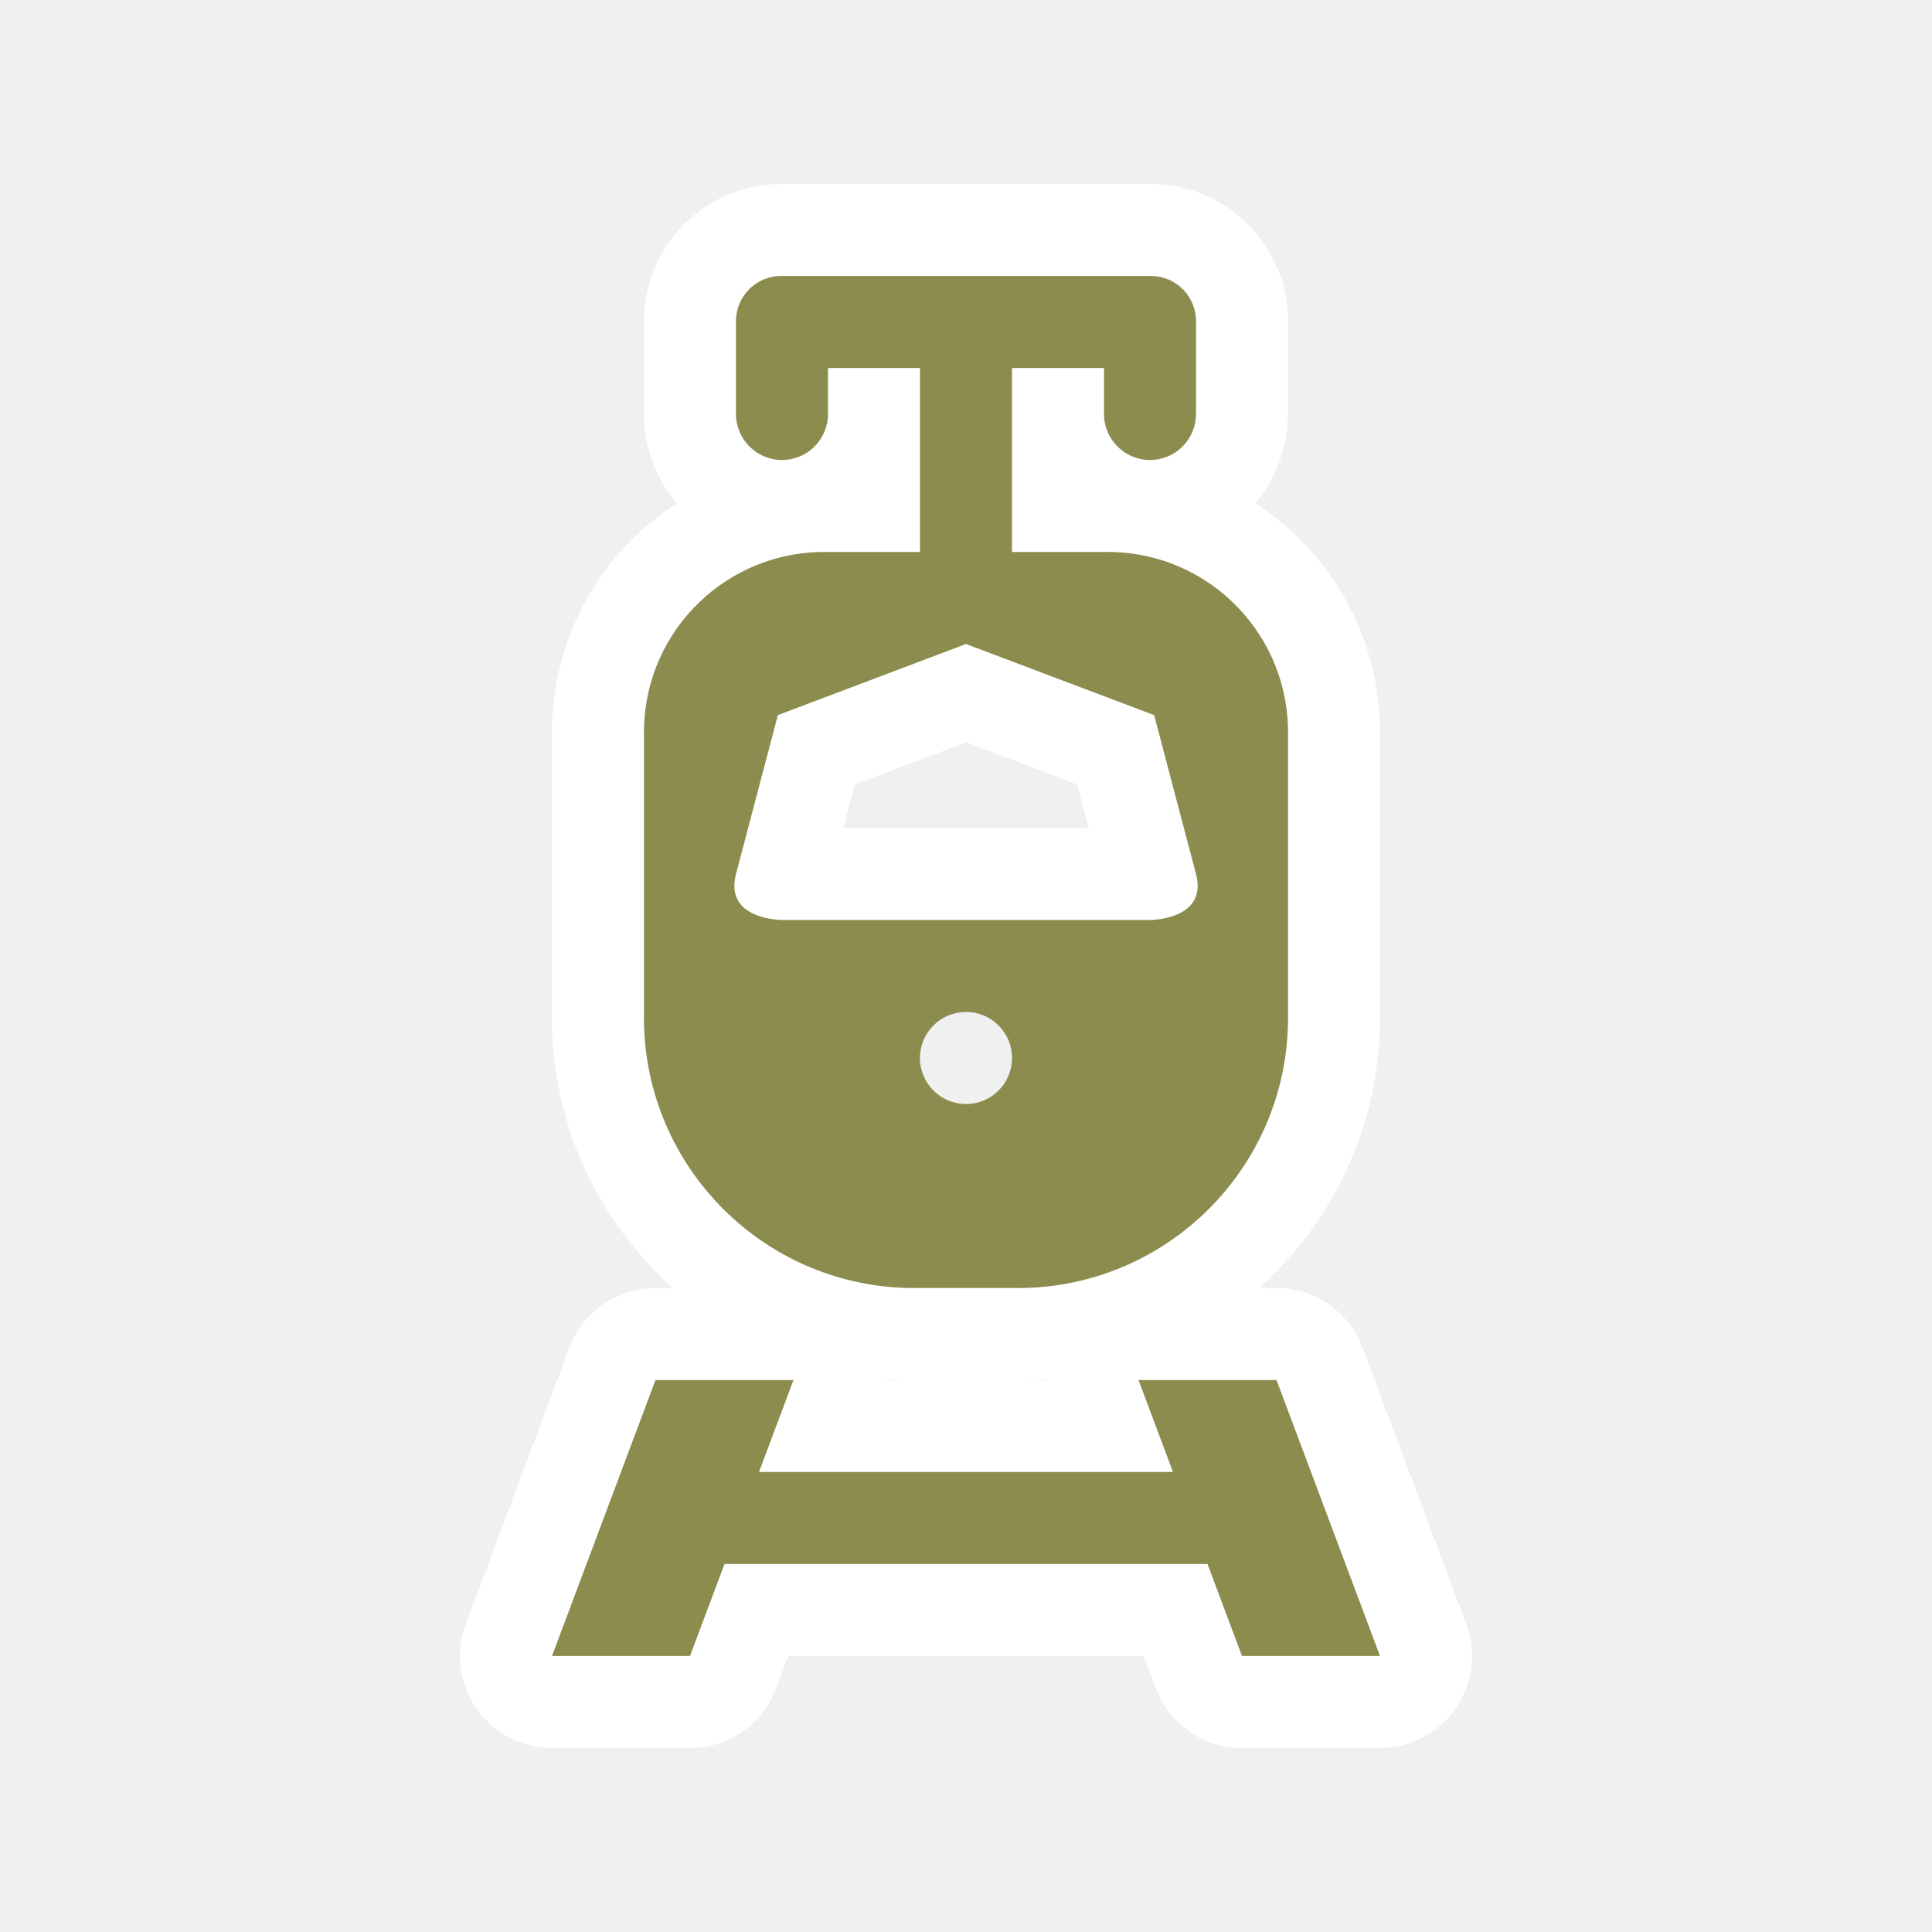
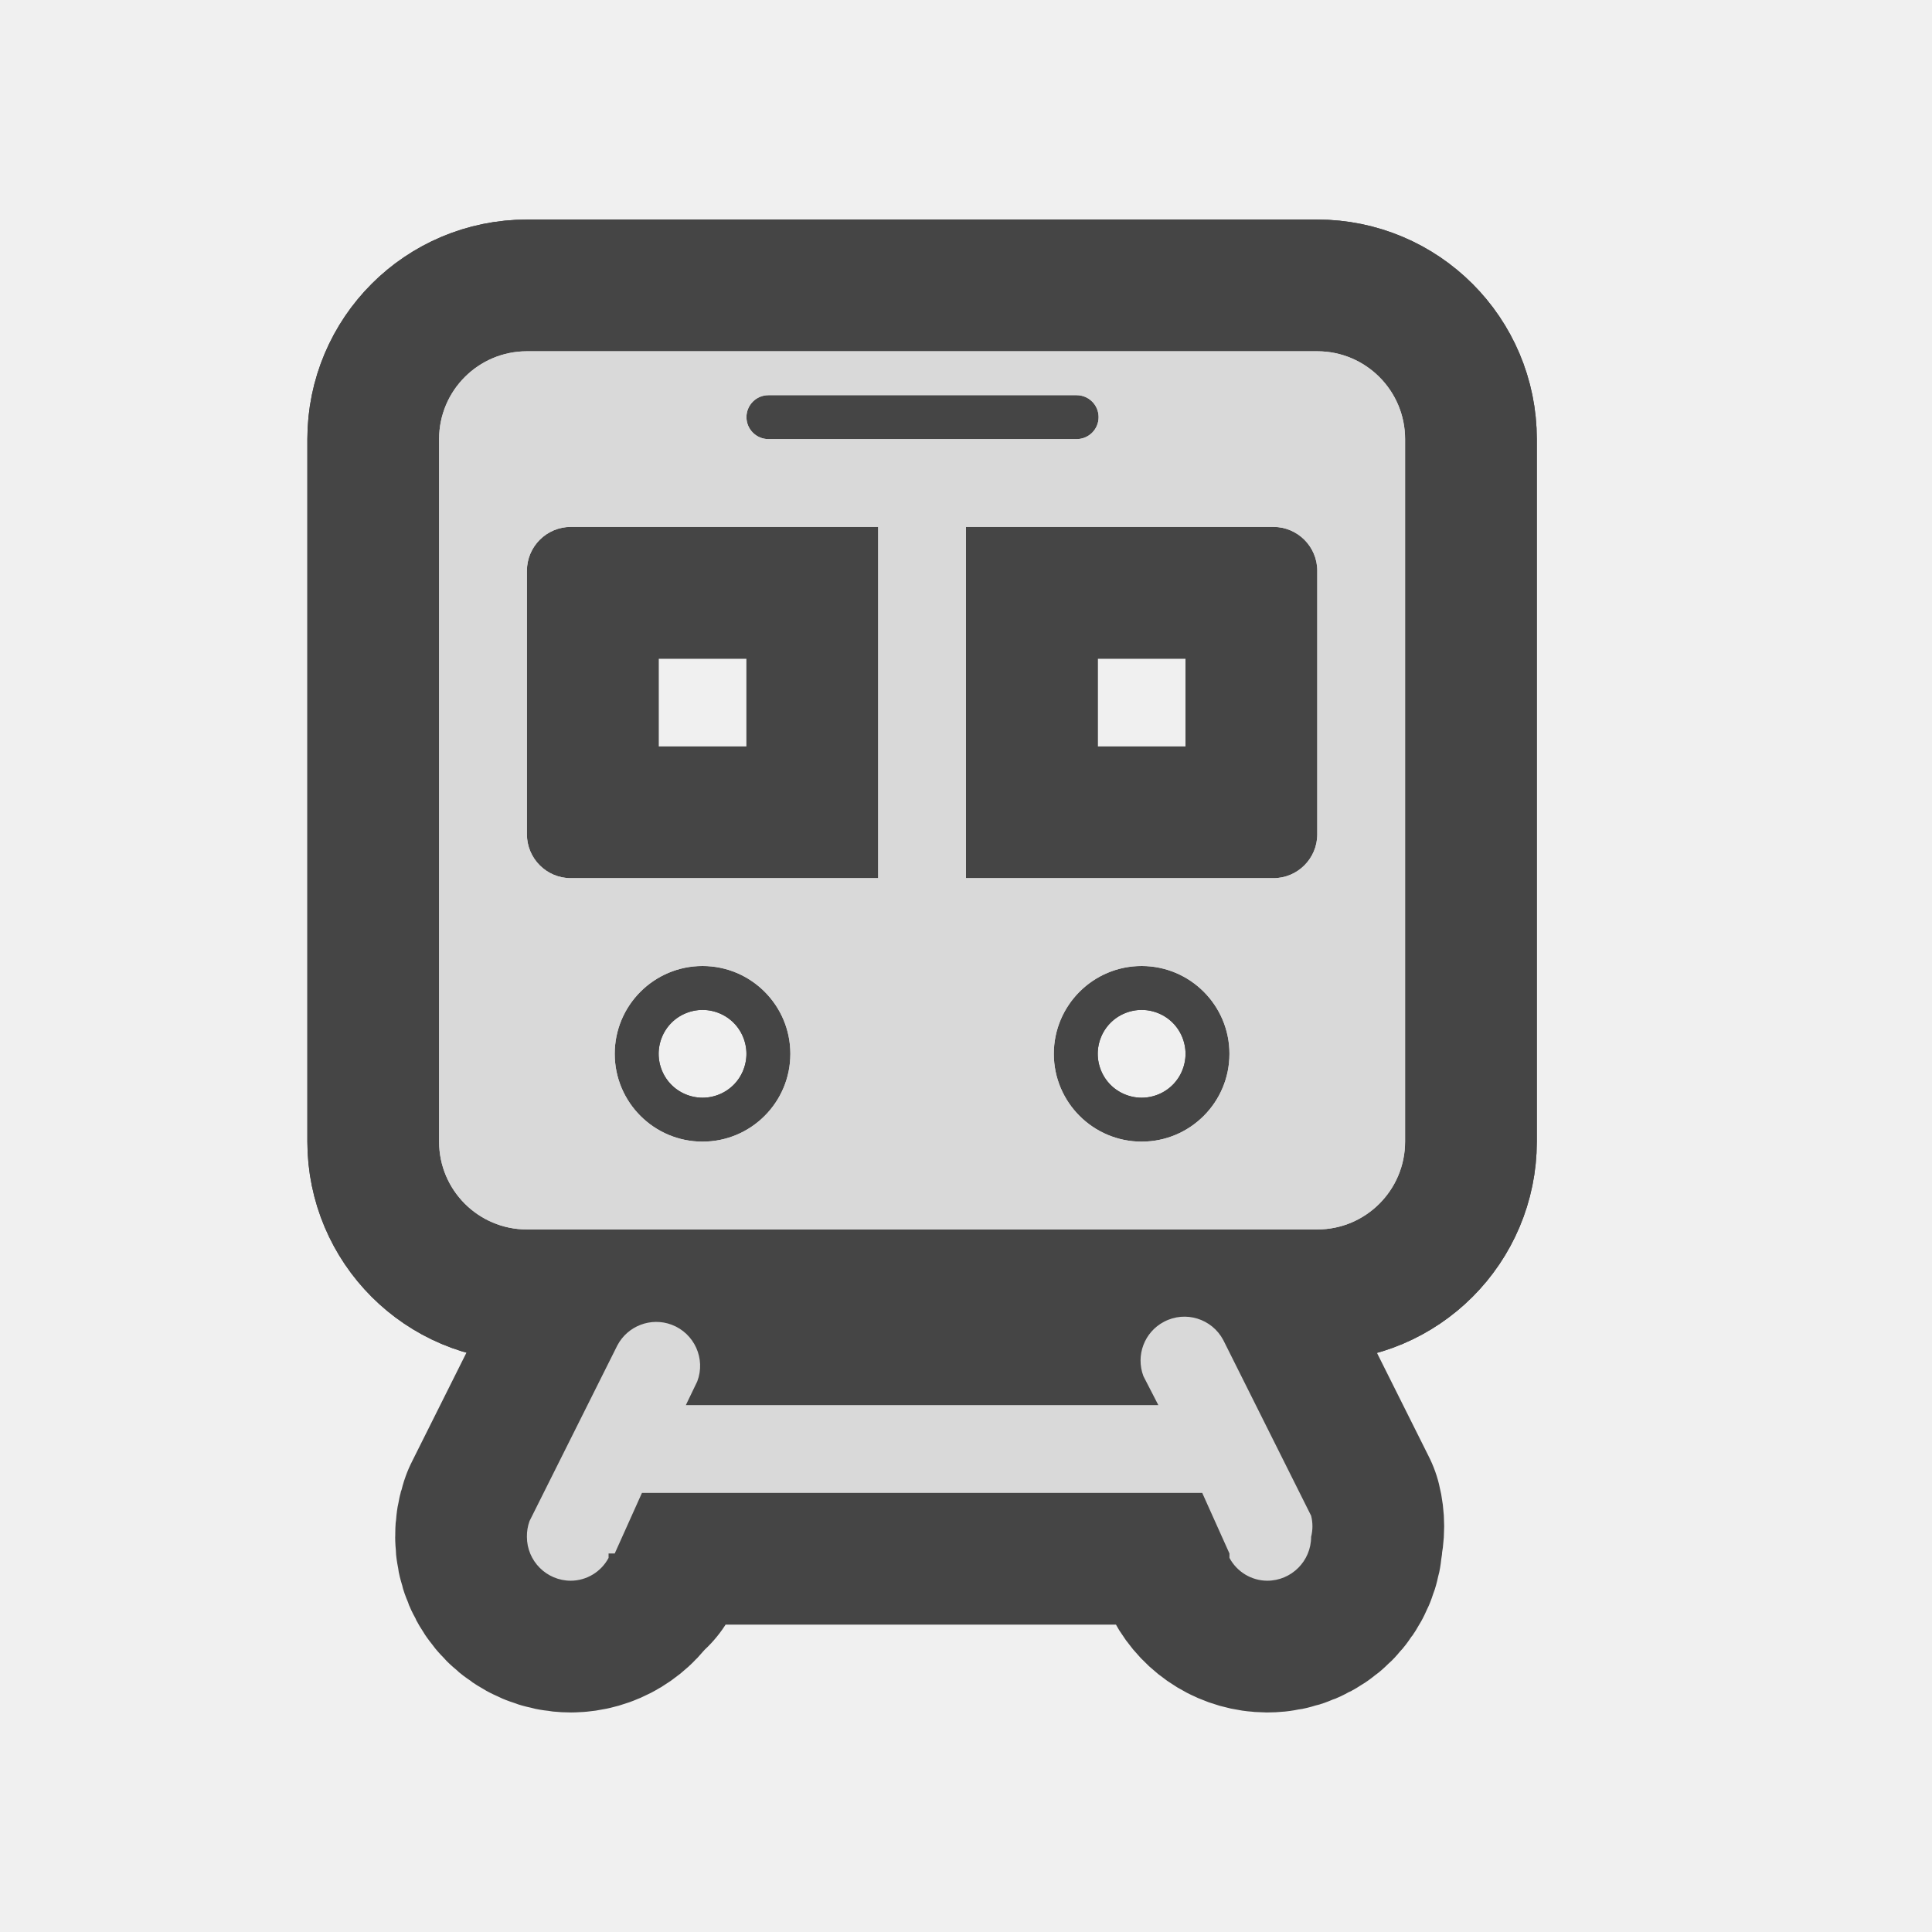
- <svg xmlns="http://www.w3.org/2000/svg" id="Layer_1" data-name="Layer 1" width="21" height="21" viewBox="0 0 21 21">
-   <rect width="21" height="21" fill="none" />
-   <path d="M8.5,3a.49.49,0,0,0-.5.48V4.5a.5.5,0,0,0,1,0V4h1V6H9A1.959,1.959,0,0,0,7,7.917c-.001.028-.001.056,0,.083v3a2.938,2.938,0,0,0,2.875,3h0q.062.001.125,0h1a2.938,2.938,0,0,0,3-2.875h0q.001-.062,0-.125V8a1.959,1.959,0,0,0-1.917-2c-.028-.001-.056-.001-.083,0H11V4h1v.5a.5.5,0,0,0,1,0v-1a.49.49,0,0,0-.48-.5H8.5Zm2,4,2.045.773L13,9.5c.132.5-.5.5-.5.5h-4s-.632,0-.5-.5l.455-1.727Zm0,4a.5.5,0,1,1-.5.5A.5.5,0,0,1,10.5,11ZM7.125,15,6,18H7.5l.375-1h5.25l.375,1H15l-1.125-3h-1.5l.375,1H8.25l.375-1Z" fill="#fff" stroke="#fff" stroke-linejoin="round" stroke-width="2" />
-   <path d="M8.5,3a.49.49,0,0,0-.5.48V4.5a.5.5,0,0,0,1,0V4h1V6H9A1.959,1.959,0,0,0,7,7.917c-.001.028-.001.056,0,.083v3a2.938,2.938,0,0,0,2.875,3h0q.062.001.125,0h1a2.938,2.938,0,0,0,3-2.875h0q.001-.062,0-.125V8a1.959,1.959,0,0,0-1.917-2c-.028-.001-.056-.001-.083,0H11V4h1v.5a.5.5,0,0,0,1,0v-1a.49.49,0,0,0-.48-.5H8.5Zm2,4,2.045.773L13,9.5c.132.5-.5.5-.5.5h-4s-.632,0-.5-.5l.455-1.727Zm0,4a.5.5,0,1,1-.5.5A.5.5,0,0,1,10.5,11ZM7.125,15,6,18H7.5l.375-1h5.25l.375,1H15l-1.125-3h-1.5l.375,1H8.25l.375-1Z" fill="#8c8c4f" />
+ <svg xmlns="http://www.w3.org/2000/svg" viewBox="0 0 22 22" height="22" width="22">
+   <rect fill="none" x="0" y="0" width="22" height="22" />
+   <path fill="#454545" transform="translate(3 3)" d="M11.93,14.26L11.93,14.26l-1-2l0,0c-0.129-0.244-0.431-0.338-0.675-0.209C10.031,12.168,9.931,12.434,10.02,12.67  l0,0l0,0L10.19,13H4.81l0.13-0.27l0,0l0,0c0.098-0.258-0.033-0.547-0.291-0.645C4.413,11.996,4.148,12.097,4.03,12.32l0,0  l-1,2l0,0C3.009,14.378,2.999,14.439,3,14.5C3,14.776,3.224,15,3.5,15c0.18-0.001,0.345-0.101,0.43-0.26l0,0v-0.05H4  L4.31,14h6.38L11,14.69l0,0v0.05l0,0c0.085,0.159,0.25,0.259,0.43,0.26c0.276,0,0.5-0.224,0.5-0.5  C11.95,14.421,11.95,14.339,11.93,14.26z" style="stroke-linejoin:round;stroke-miterlimit:4px;" stroke="#454545" stroke-width="3" />
+   <path fill="#454545" transform="translate(3 3)" d="M12,1H3C2.448,1,2,1.448,2,2v8c0,0.552,0.448,1,1,1h9c0.552,0,1-0.448,1-1V2C13,1.448,12.552,1,12,1z M5.76,1.5   h3.5c0.138,0,0.25,0.112,0.25,0.25S9.398,2,9.26,2H5.75C5.612,2,5.5,1.888,5.5,1.75S5.612,1.5,5.75,1.5H5.76z M5,10   c-0.552,0-1-0.448-1-1s0.448-1,1-1s1,0.448,1,1S5.552,10,5,10z M7,7H3.5C3.224,7,3,6.776,3,6.5v-3C3,3.224,3.224,3,3.5,3   H7V7z M10,10c-0.552,0-1-0.448-1-1s0.448-1,1-1s1,0.448,1,1S10.552,10,10,10z M12,6.5C12,6.776,11.776,7,11.5,7H8V3h3.5   C11.776,3,12,3.224,12,3.5V6.5z" style="stroke-linejoin:round;stroke-miterlimit:4px;" stroke="#454545" stroke-width="3" />
+   <path fill="#454545" transform="translate(3 3)" d="M12,1H3C2.448,1,2,1.448,2,2v8c0,0.552,0.448,1,1,1h9c0.552,0,1-0.448,1-1V2C13,1.448,12.552,1,12,1z M5.76,1.5   h3.5c0.138,0,0.25,0.112,0.25,0.25S9.398,2,9.26,2H5.75C5.612,2,5.5,1.888,5.5,1.75S5.612,1.5,5.75,1.5H5.76z M5,10   c-0.552,0-1-0.448-1-1s0.448-1,1-1s1,0.448,1,1S5.552,10,5,10z M7,7H3.5C3.224,7,3,6.776,3,6.5v-3C3,3.224,3.224,3,3.5,3   H7V7z M10,10c-0.552,0-1-0.448-1-1s0.448-1,1-1s1,0.448,1,1S10.552,10,10,10z M12,6.5C12,6.776,11.776,7,11.5,7H8V3h3.5   C11.776,3,12,3.224,12,3.5V6.5z" style="stroke-linejoin:round;stroke-miterlimit:4px;" stroke="#454545" stroke-width="3" />
+   <path fill="#d9d9d9" transform="translate(3 3)" d="M11.93,14.26L11.93,14.26l-1-2l0,0c-0.129-0.244-0.431-0.338-0.675-0.209C10.031,12.168,9.931,12.434,10.02,12.67  l0,0l0,0L10.19,13H4.81l0.13-0.27l0,0l0,0c0.098-0.258-0.033-0.547-0.291-0.645C4.413,11.996,4.148,12.097,4.03,12.32l0,0  l-1,2l0,0C3.009,14.378,2.999,14.439,3,14.5C3,14.776,3.224,15,3.5,15c0.18-0.001,0.345-0.101,0.43-0.26l0,0v-0.05H4  L4.31,14h6.38L11,14.69l0,0v0.05l0,0c0.085,0.159,0.25,0.259,0.43,0.26c0.276,0,0.5-0.224,0.5-0.5  C11.95,14.421,11.95,14.339,11.93,14.26z" />
+   <path fill="#d9d9d9" transform="translate(3 3)" d="M12,1H3C2.448,1,2,1.448,2,2v8c0,0.552,0.448,1,1,1h9c0.552,0,1-0.448,1-1V2C13,1.448,12.552,1,12,1z M5.76,1.5   h3.5c0.138,0,0.25,0.112,0.25,0.25S9.398,2,9.26,2H5.75C5.612,2,5.5,1.888,5.5,1.75S5.612,1.5,5.75,1.5H5.76z M5,10   c-0.552,0-1-0.448-1-1s0.448-1,1-1s1,0.448,1,1S5.552,10,5,10z M7,7H3.5C3.224,7,3,6.776,3,6.5v-3C3,3.224,3.224,3,3.5,3   H7V7z M10,10c-0.552,0-1-0.448-1-1s0.448-1,1-1s1,0.448,1,1S10.552,10,10,10z M12,6.5C12,6.776,11.776,7,11.5,7H8V3h3.5   C11.776,3,12,3.224,12,3.5V6.5z" />
+   <path fill="#d9d9d9" transform="translate(3 3)" d="M12,1H3C2.448,1,2,1.448,2,2v8c0,0.552,0.448,1,1,1h9c0.552,0,1-0.448,1-1V2C13,1.448,12.552,1,12,1z M5.76,1.5   h3.5c0.138,0,0.25,0.112,0.25,0.25S9.398,2,9.26,2H5.75C5.612,2,5.5,1.888,5.5,1.75S5.612,1.5,5.75,1.5H5.76z M5,10   c-0.552,0-1-0.448-1-1s0.448-1,1-1s1,0.448,1,1S5.552,10,5,10z M7,7H3.5C3.224,7,3,6.776,3,6.5v-3C3,3.224,3.224,3,3.5,3   H7V7z M10,10c-0.552,0-1-0.448-1-1s0.448-1,1-1s1,0.448,1,1S10.552,10,10,10z M12,6.5C12,6.776,11.776,7,11.5,7H8V3h3.5   C11.776,3,12,3.224,12,3.5V6.5z" />
</svg>
